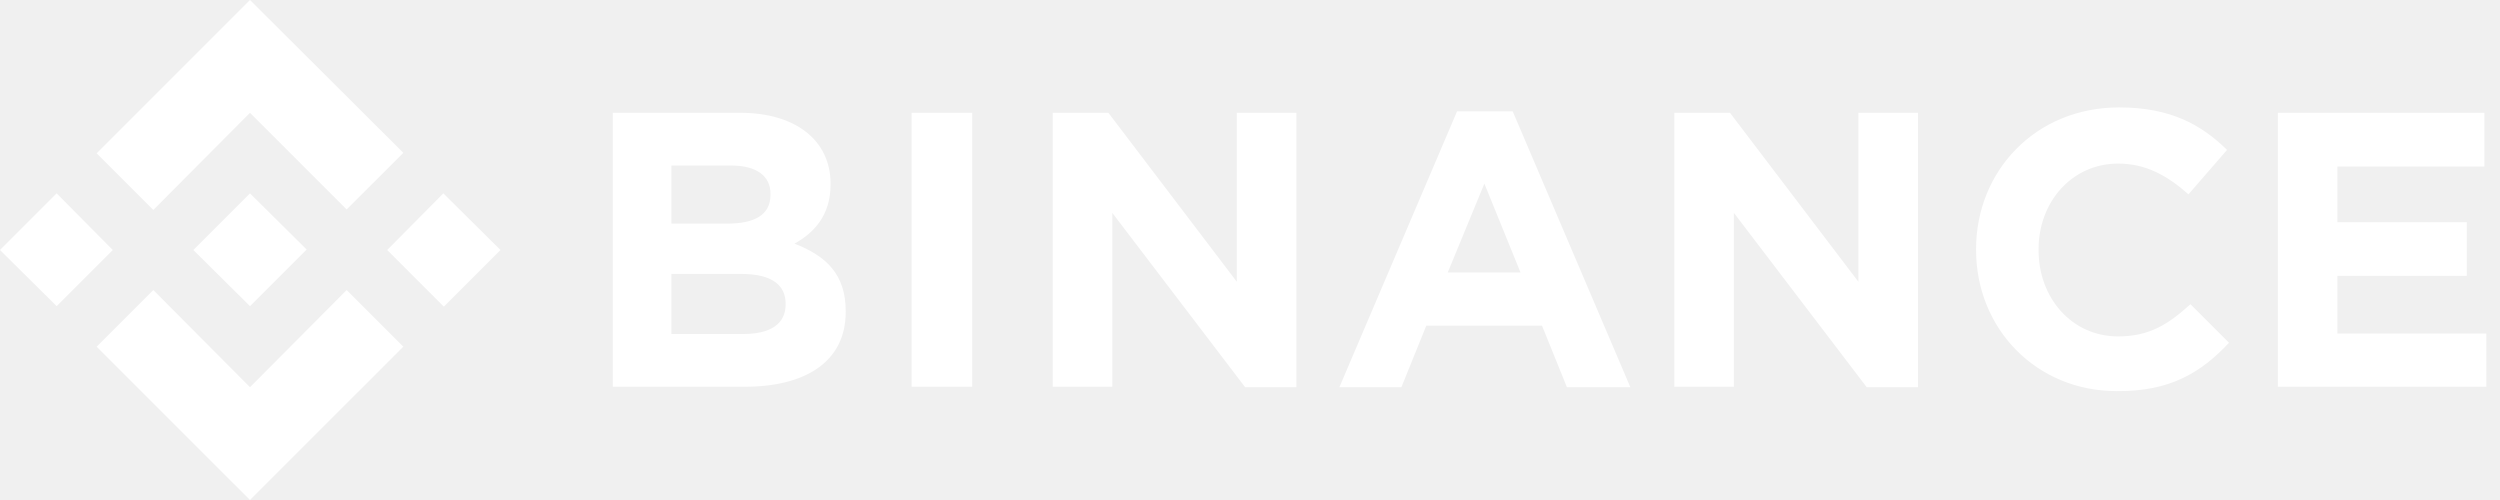
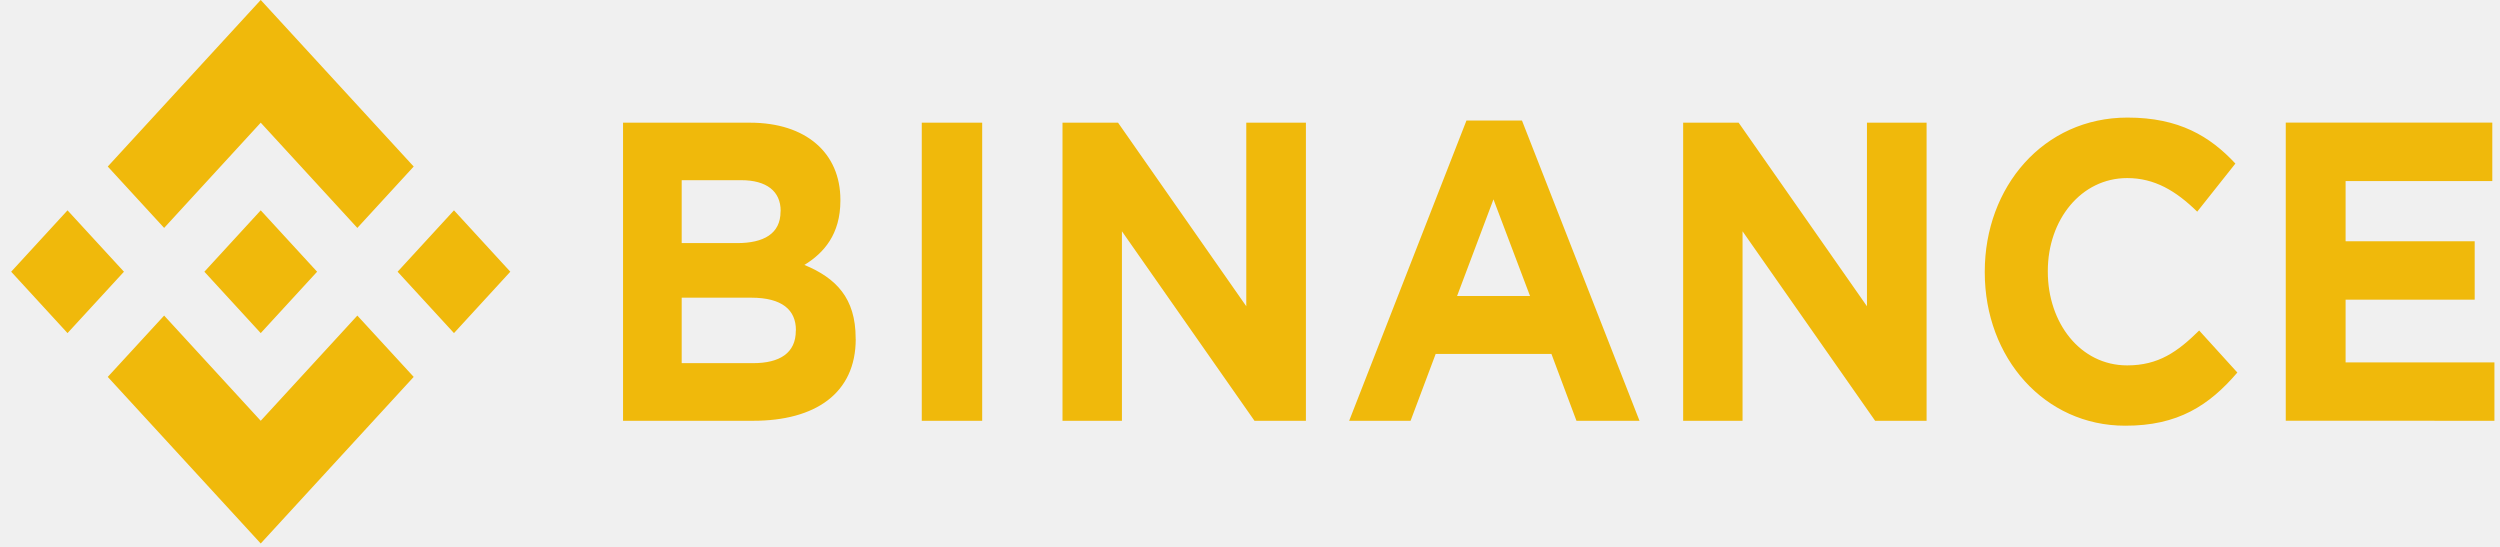
- <svg xmlns="http://www.w3.org/2000/svg" viewBox="0 0 5120 1024" class="css-4fx19t">
-   <path fill="white" d="M230.997 512L116.053 626.987 0 512l116.011-116.011L230.997 512zM512 230.997l197.973 197.973 116.053-115.968L512 0 197.973 314.027l116.053 115.968L512 230.997z m395.989 164.992L793.003 512l116.011 116.011L1024.981 512l-116.992-116.011zM512 793.003l-197.973-198.997-116.053 116.011L512 1024l314.027-314.027-116.053-115.968L512 793.003z m0-165.973l116.011-116.053L512 396.032 395.989 512 512 626.987z m1220.011 11.947v-1.963c0-75.008-40.021-113.024-105.003-138.027 39.979-21.973 73.984-58.027 73.984-121.003v-1.963c0-88.021-70.997-145.024-185.003-145.024h-260.992v561.024h267.008c126.976 0.981 210.005-51.029 210.005-153.003z m-154.027-239.957c0 41.984-34.005 58.965-89.003 58.965h-113.963V338.987h121.984c52.011 0 80.981 20.992 80.981 58.027v2.005z m31.019 224c0 41.984-32.981 61.013-87.04 61.013h-146.944v-123.051h142.976c63.019 0 91.008 23.04 91.008 61.013v1.024z m381.995 169.984V230.997h-123.989v561.024h123.989v0.981z m664.021 0V230.997h-122.027v346.027l-262.997-346.027h-114.005v561.024h122.027v-356.011l272 356.992h104.96z m683.947 0L3098.027 228.011h-113.963l-241.024 564.992h127.019l50.987-125.995h237.013l50.987 125.995h130.005z m-224.981-235.008h-148.992l75.008-181.973 73.984 181.973z m814.037 235.008V230.997h-122.027v346.027l-262.997-346.027h-114.005v561.024h122.027v-356.011l272 356.992h104.96z m636.971-91.008l-78.976-78.976c-44.032 39.979-83.029 65.963-148.011 65.963-96 0-162.987-80-162.987-176v-2.987c0-96 67.968-174.976 162.987-174.976 55.979 0 100.011 23.979 144 62.976l78.976-91.008c-51.968-50.987-114.987-86.997-220.971-86.997-171.989 0-292.992 130.987-292.992 290.005V512c0 160.981 122.965 288.981 288 288.981 107.989 1.024 171.989-36.992 229.973-98.987z m527.019 91.008v-109.995h-305.024v-118.016h265.003v-109.995h-265.003V340.992h301.013V230.997h-422.997v561.024h427.008v0.981z" p-id="2935" />
+ <svg xmlns="http://www.w3.org/2000/svg" width="96" height="21" viewBox="0 0 96 21" fill="none">
+   <path d="M4.76 10.434L2.593 12.791L0.429 10.434L2.593 8.077L4.76 10.434ZM10.012 4.711L13.722 8.752L15.886 6.395L10.012 -0.001L4.138 6.395L6.303 8.752L10.012 4.711ZM17.433 8.077L15.268 10.434L17.433 12.791L19.596 10.434L17.433 8.077ZM10.012 16.158L6.303 12.118L4.138 14.473L10.012 20.87L15.886 14.473L13.722 12.118L10.012 16.158ZM10.012 12.791L12.177 10.434L10.012 8.077L7.848 10.434L10.012 12.791ZM32.857 13.018L32.857 12.985C32.857 11.448 32.108 10.679 30.889 10.173C31.638 9.715 32.271 8.995 32.271 7.704L32.271 7.672C32.271 5.873 30.949 4.711 28.801 4.711L23.925 4.711L23.925 16.158L28.924 16.158C31.297 16.158 32.86 15.112 32.86 13.018L32.857 13.018ZM29.973 8.124C29.973 8.974 29.327 9.335 28.306 9.335L26.177 9.335L26.177 6.919L28.46 6.919C29.436 6.919 29.977 7.343 29.977 8.096L29.973 8.124ZM30.559 12.704C30.559 13.554 29.943 13.945 28.921 13.945L26.177 13.945L26.177 11.431L28.849 11.431C30.037 11.431 30.563 11.906 30.563 12.675L30.559 12.704ZM37.716 16.158L37.716 4.711L35.396 4.711L35.396 16.158L37.716 16.158ZM50.147 16.158L50.147 4.711L47.857 4.711L47.857 11.76L42.933 4.711L40.8 4.711L40.8 16.158L43.082 16.158L43.082 8.881L48.172 16.158L50.147 16.158ZM62.957 16.158L58.444 4.629L56.312 4.629L51.808 16.158L54.166 16.158L55.13 13.591L59.575 13.591L60.536 16.158L62.957 16.158ZM58.753 11.366L55.952 11.366L57.349 7.655L58.753 11.366ZM73.981 16.158L73.981 4.711L71.691 4.711L71.691 11.76L66.764 4.711L64.633 4.711L64.633 16.158L66.914 16.158L66.914 8.881L72.005 16.158L73.981 16.158ZM85.918 14.31L84.448 12.691C83.622 13.507 82.886 14.031 81.684 14.031C79.883 14.031 78.636 12.4 78.636 10.434L78.636 10.402C78.636 8.44 79.913 6.838 81.684 6.838C82.734 6.838 83.556 7.327 84.373 8.128L85.839 6.281C84.864 5.235 83.678 4.515 81.695 4.515C78.467 4.515 76.215 7.18 76.215 10.428L76.215 10.461C76.215 13.748 78.512 16.347 81.605 16.347C83.63 16.353 84.83 15.568 85.91 14.31L85.918 14.31ZM95.786 16.158L95.786 13.915L90.071 13.915L90.071 11.507L95.028 11.507L95.028 9.264L90.071 9.264L90.071 6.952L95.704 6.952L95.704 4.709L87.773 4.709L87.773 16.156L95.786 16.158Z" fill="#F0B90B" />
</svg>
